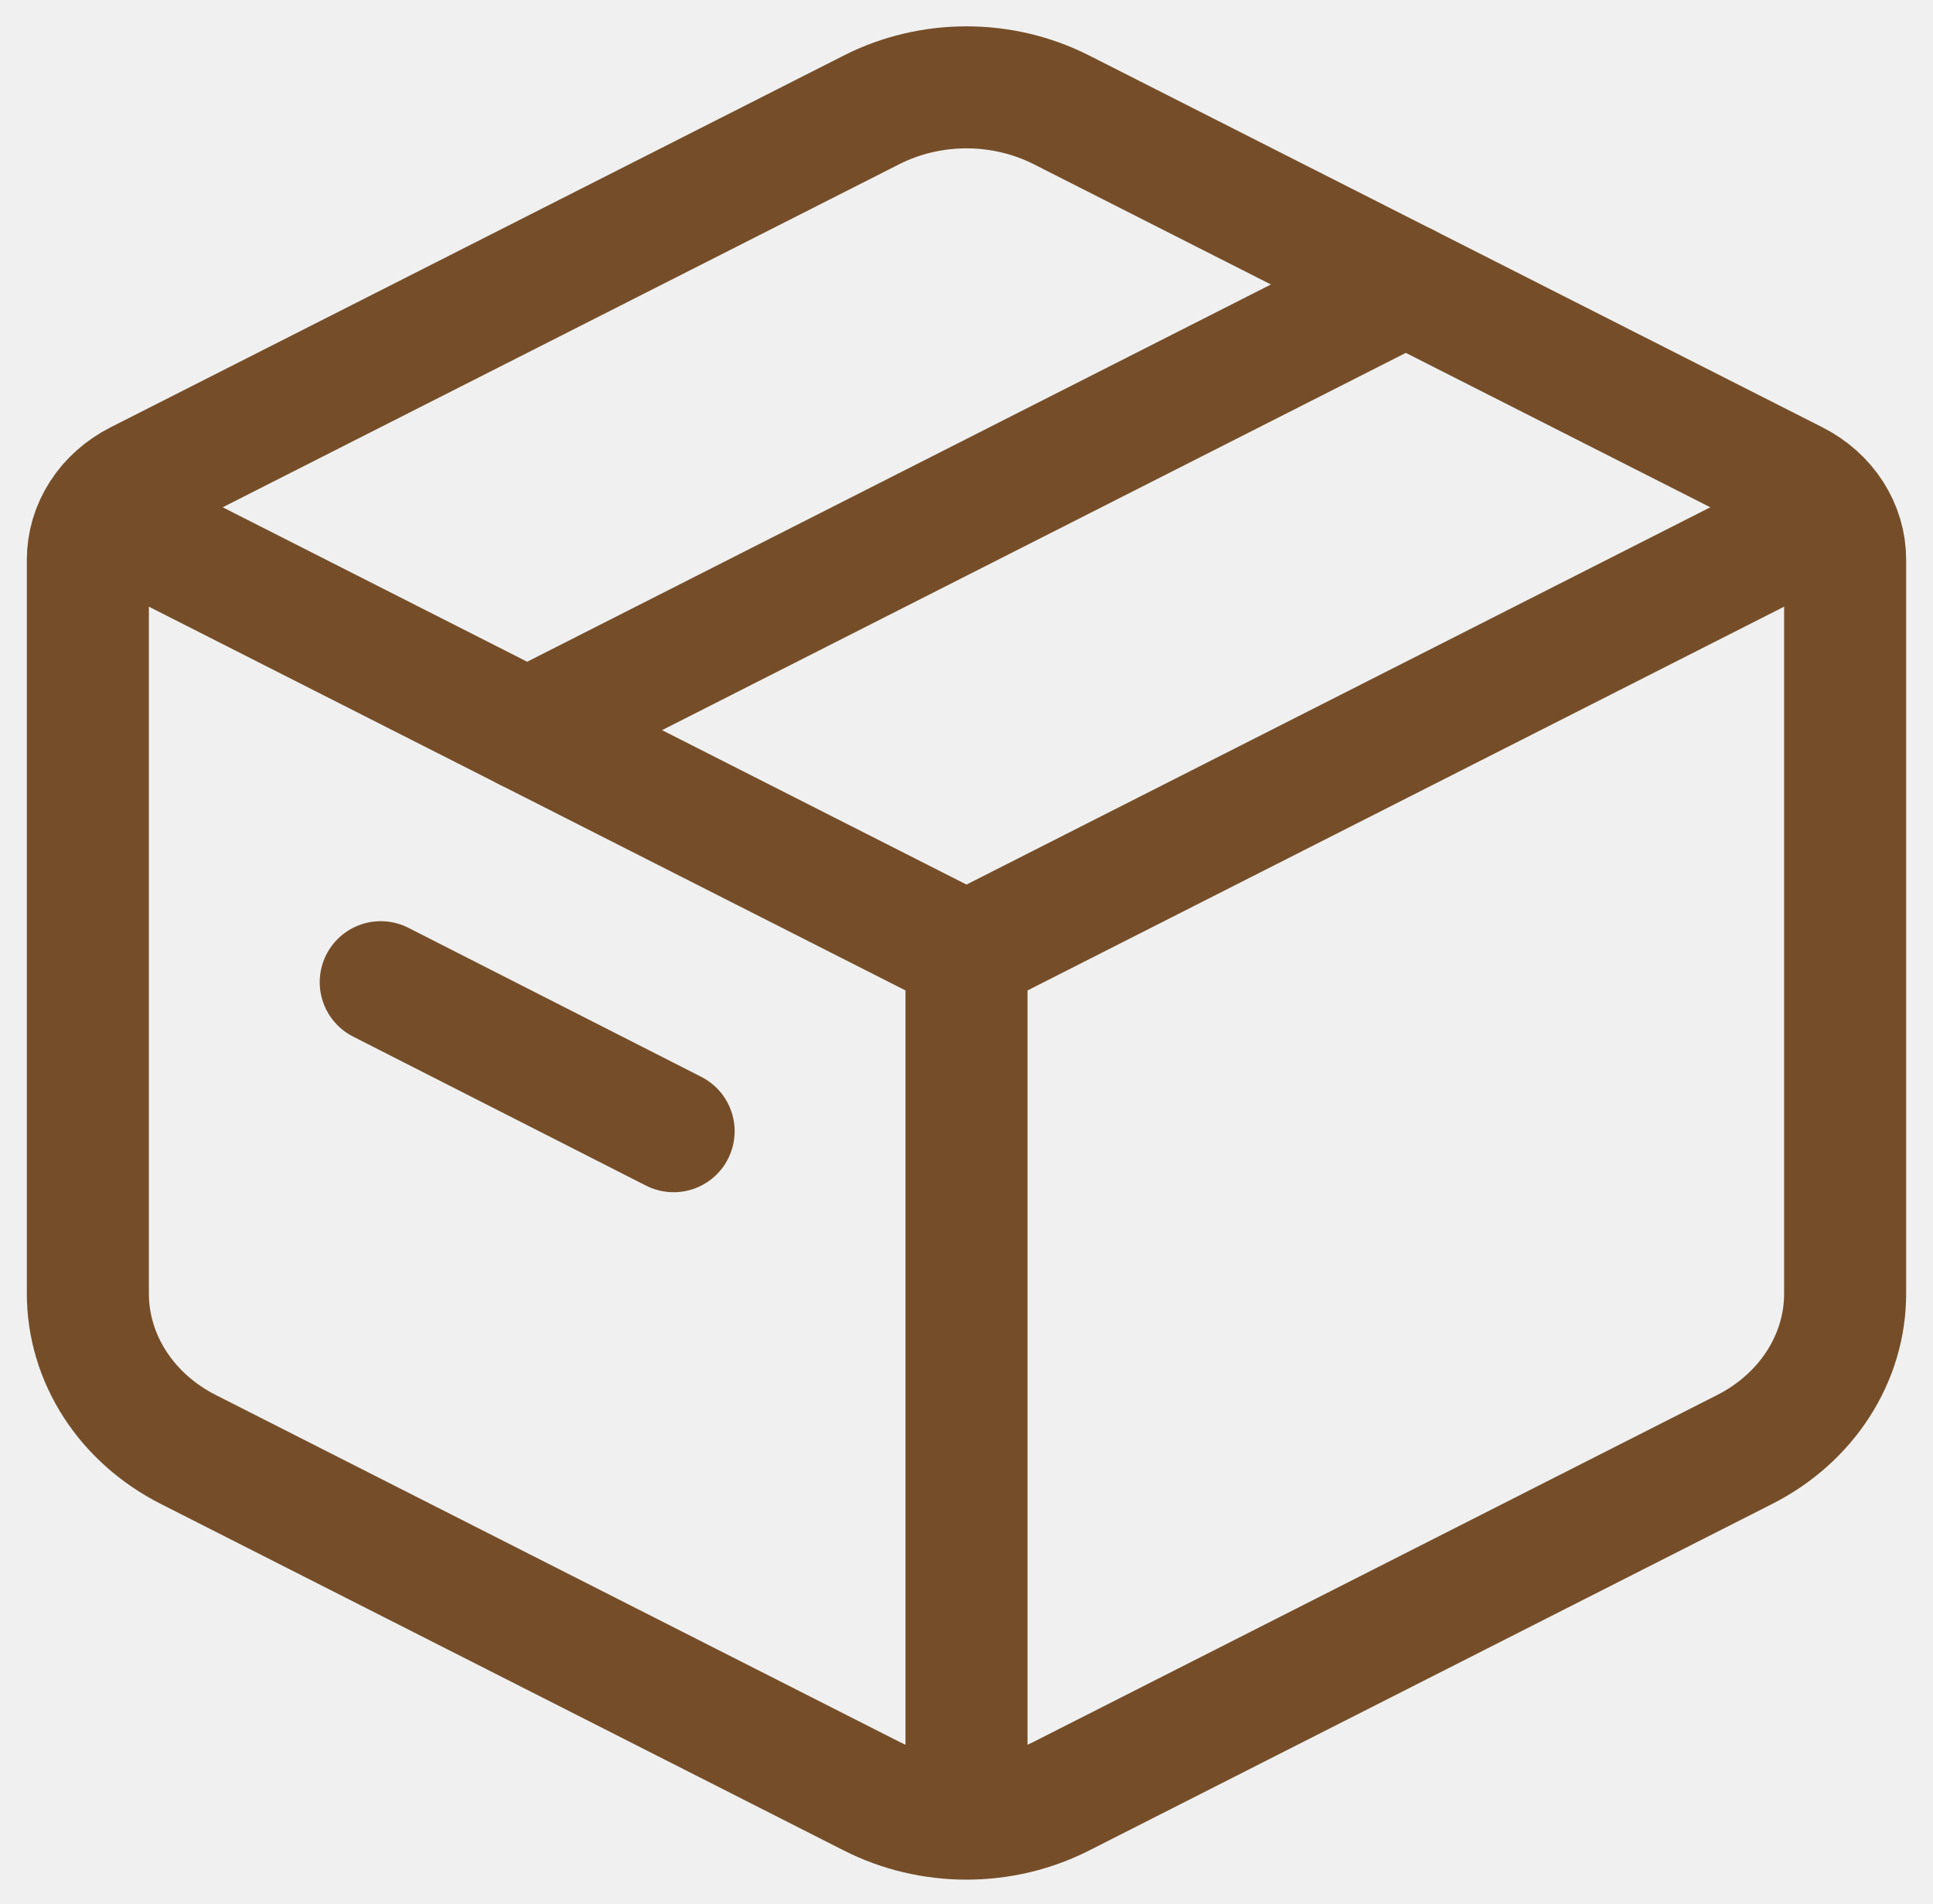
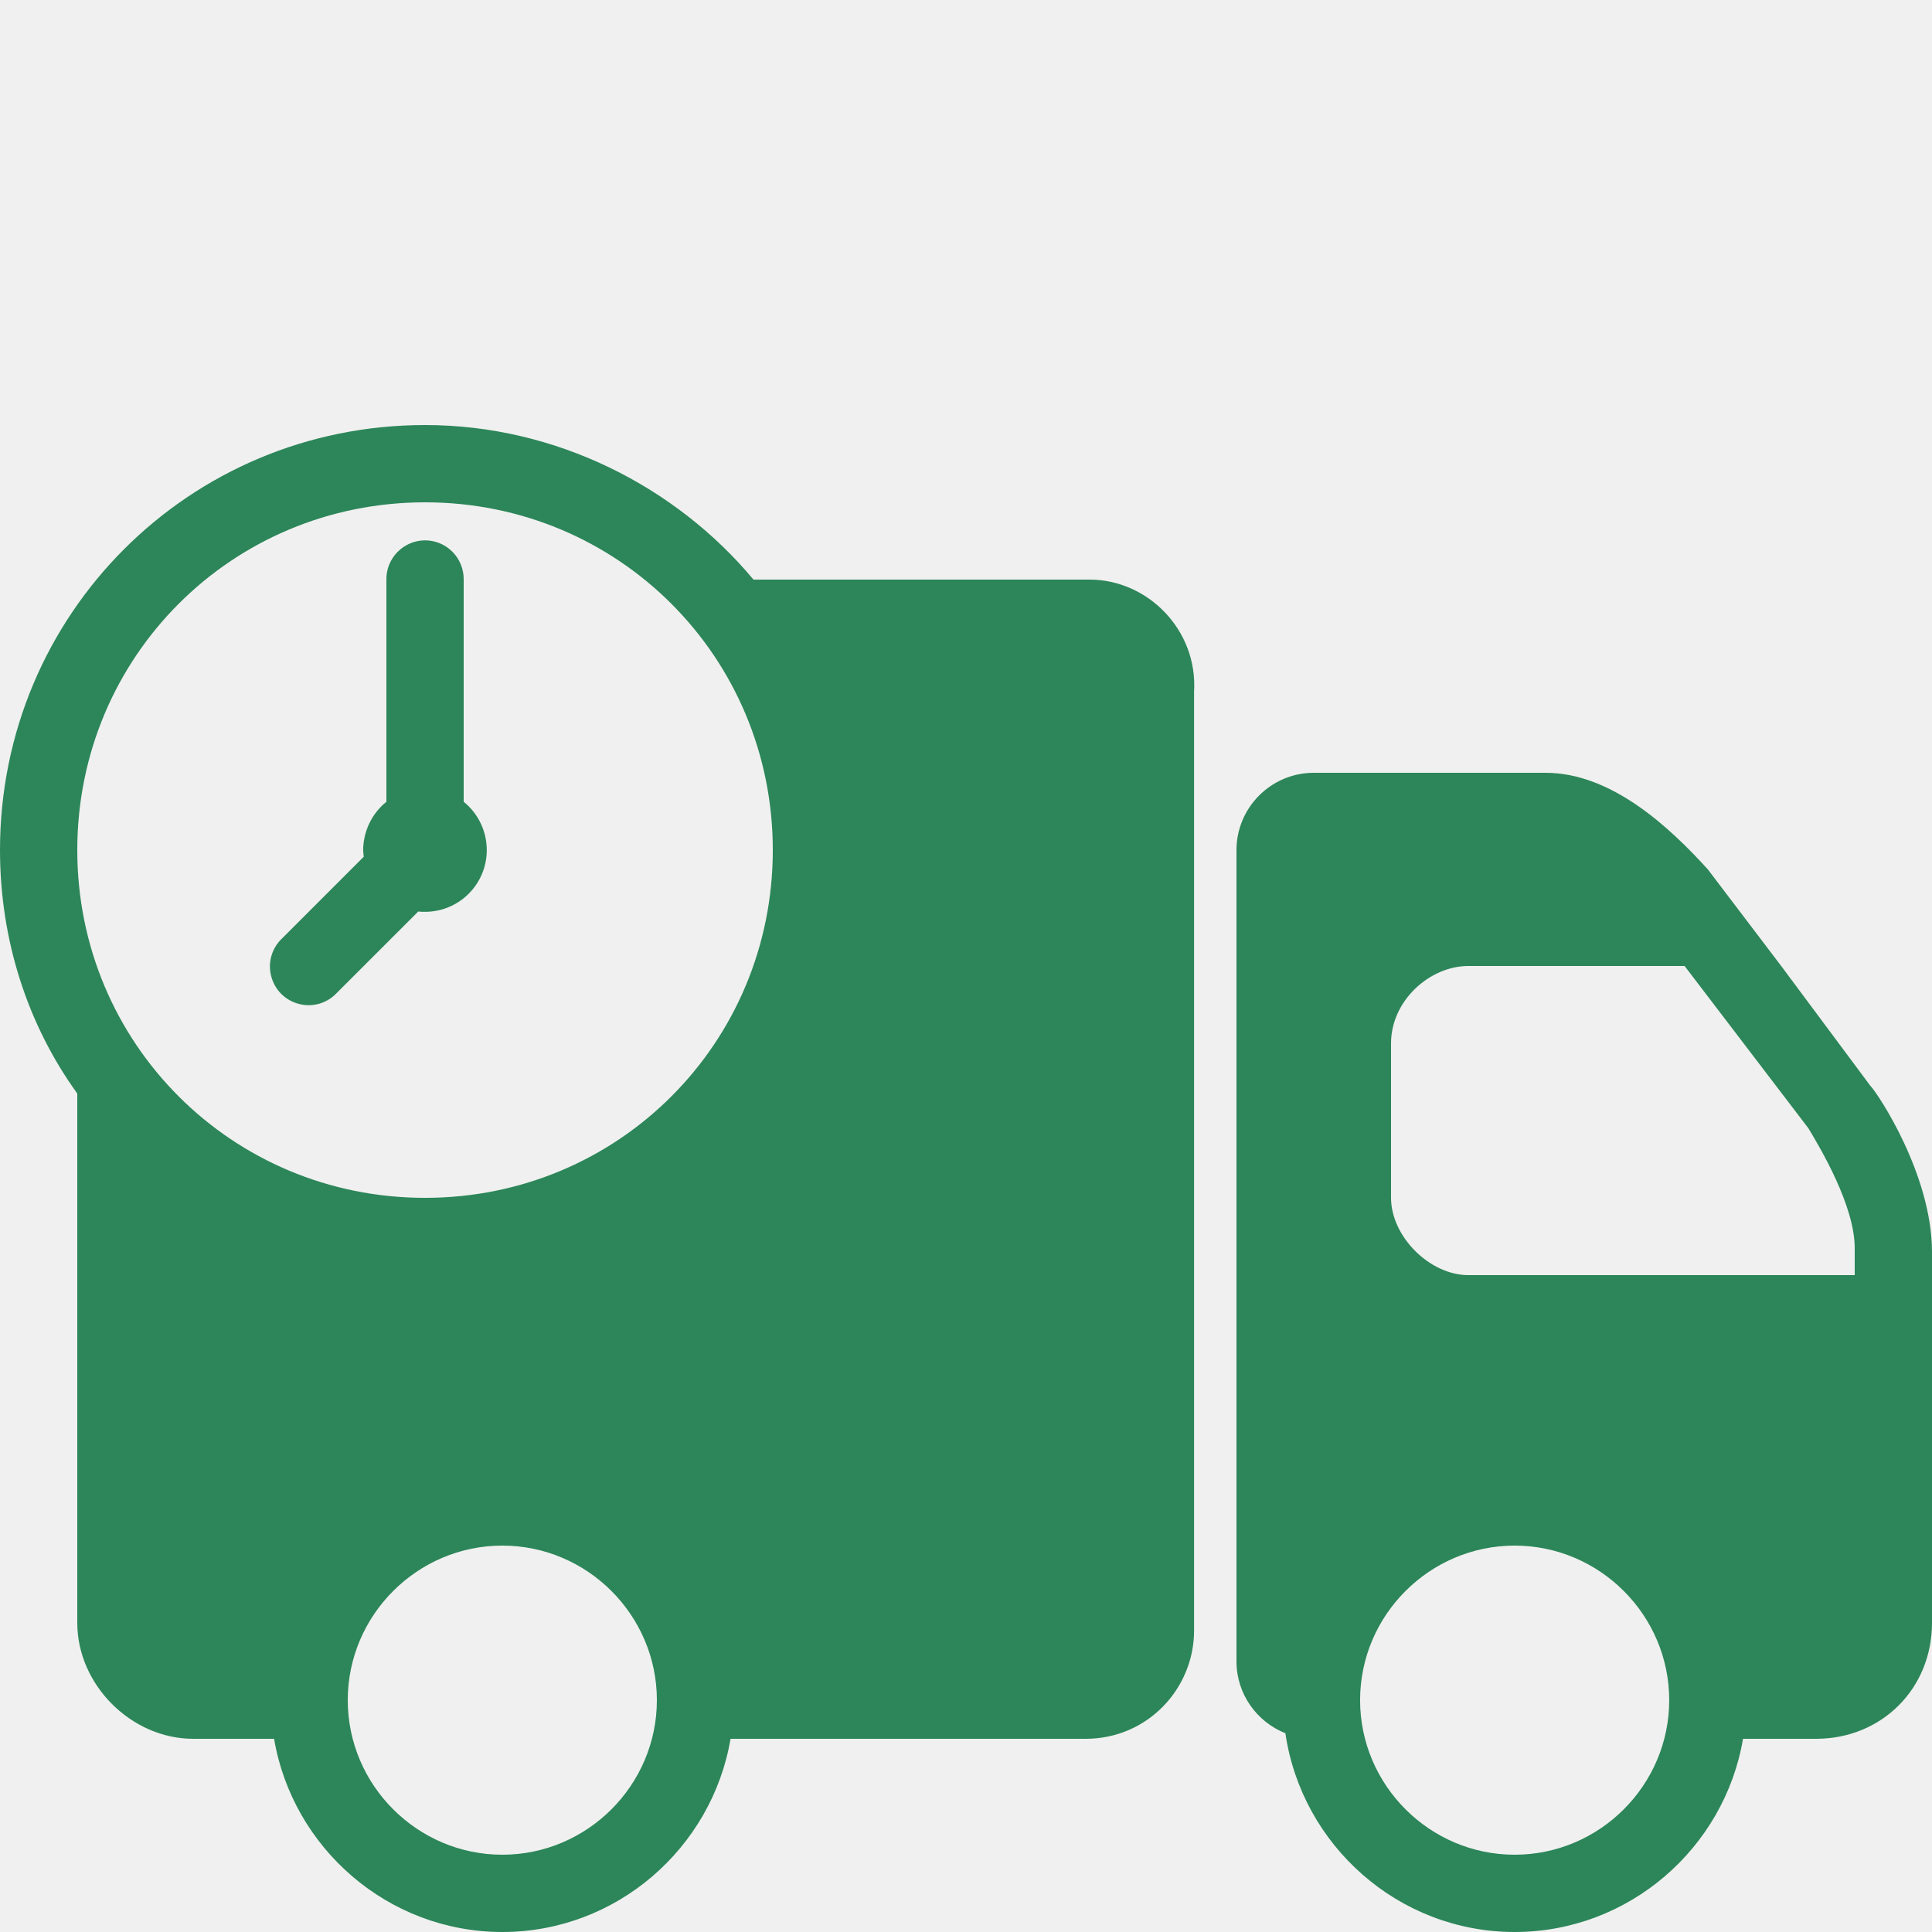
- <svg xmlns="http://www.w3.org/2000/svg" width="66" height="65" viewBox="0 0 66 65" fill="none">
-   <path d="M29.763 3.749C30.753 3.247 31.867 2.983 33 2.983C34.133 2.983 35.246 3.247 36.237 3.749L61.287 16.454C61.806 16.718 62.239 17.103 62.54 17.571C62.841 18.039 63 18.572 63 19.114V44.181C63 45.266 62.682 46.332 62.078 47.267C61.475 48.203 60.609 48.974 59.57 49.501L36.237 61.342C35.246 61.844 34.133 62.108 33 62.108C31.867 62.108 30.753 61.844 29.763 61.342L6.43 49.501C5.391 48.974 4.525 48.204 3.922 47.269C3.319 46.334 3.001 45.269 3 44.184V19.114C3 18.572 3.159 18.039 3.46 17.571C3.761 17.103 4.194 16.718 4.713 16.454L29.763 3.749Z" stroke="#754E29" stroke-width="4.167" stroke-linecap="round" stroke-linejoin="round" />
-   <path d="M3 17.325L33 32.545M33 32.545L63 17.325M33 32.545V62.983" stroke="#754E29" stroke-width="4.167" stroke-linejoin="round" />
-   <path d="M18 24.935L48 9.715M13 33.543L23 38.632" stroke="#754E29" stroke-width="4.167" stroke-linecap="round" stroke-linejoin="round" />
+ <svg xmlns="http://www.w3.org/2000/svg" width="60" height="60" viewBox="0 0 60 60" fill="none">
+   <g clip-path="url(#clip0_142_536)">
+     <path d="M13.2 13.2C5.878 13.2 0 19.078 0 26.4C0 29.161 0.839 31.8 2.4 33.961V50.4C2.4 52.322 4.078 54 6 54H8.512C9.089 57.394 12.052 60 15.6 60C19.148 60 22.111 57.394 22.688 54H33.717C35.639 54 37.083 52.439 37.083 50.639V21.483C37.2 19.561 35.639 18 33.839 18H23.4C21 15.122 17.278 13.2 13.2 13.2ZM13.2 15.6C19.2 15.6 24 20.4 24 26.4C24 32.4 19.2 37.2 13.2 37.2C7.2 37.2 2.4 32.4 2.4 26.4C2.4 20.4 7.2 15.6 13.2 15.6ZM13.181 16.781C12.52 16.795 11.991 17.339 12 18V24.9C11.545 25.266 11.283 25.819 11.278 26.4C11.283 26.47 11.287 26.541 11.297 26.606L8.752 29.151C8.438 29.451 8.311 29.901 8.423 30.319C8.531 30.741 8.859 31.069 9.281 31.177C9.698 31.289 10.148 31.163 10.448 30.848L12.989 28.308C13.059 28.317 13.13 28.317 13.2 28.317C14.259 28.317 15.117 27.459 15.117 26.4C15.117 25.819 14.855 25.266 14.4 24.9V18C14.405 17.677 14.278 17.363 14.048 17.133C13.819 16.903 13.505 16.776 13.181 16.781ZM40.8 24C39.478 24 38.4 25.078 38.4 26.4V51.6C38.4 52.608 39.033 53.475 39.919 53.827C40.425 57.305 43.43 60 47.039 60C50.587 60 53.555 57.394 54.131 54H56.4C58.439 54 60 52.439 60 50.4V38.883C60 36.483 58.322 33.961 58.083 33.717L55.317 30L53.039 27C51.839 25.678 50.039 24 48 24H40.8ZM45.6 30H52.317L56.161 35.039C56.522 35.639 57.6 37.439 57.6 38.761V39.6H45.6C44.4 39.6 43.2 38.4 43.2 37.2V32.4C43.2 31.078 44.4 30 45.6 30ZM15.6 48C18.239 48 20.4 50.161 20.4 52.8C20.4 55.439 18.239 57.6 15.6 57.6C12.961 57.6 10.8 55.439 10.8 52.8C10.8 50.161 12.961 48 15.6 48ZM47.039 48C49.678 48 51.839 50.161 51.839 52.8C51.839 55.439 49.678 57.6 47.039 57.6C44.4 57.6 42.239 55.439 42.239 52.8C42.239 50.161 44.4 48 47.039 48Z" fill="#2c8659" />
+   </g>
+   <defs>
+     <clipPath id="clip0_142_536">
+       <rect width="60" height="60" fill="white" />
+     </clipPath>
+   </defs>
</svg>
